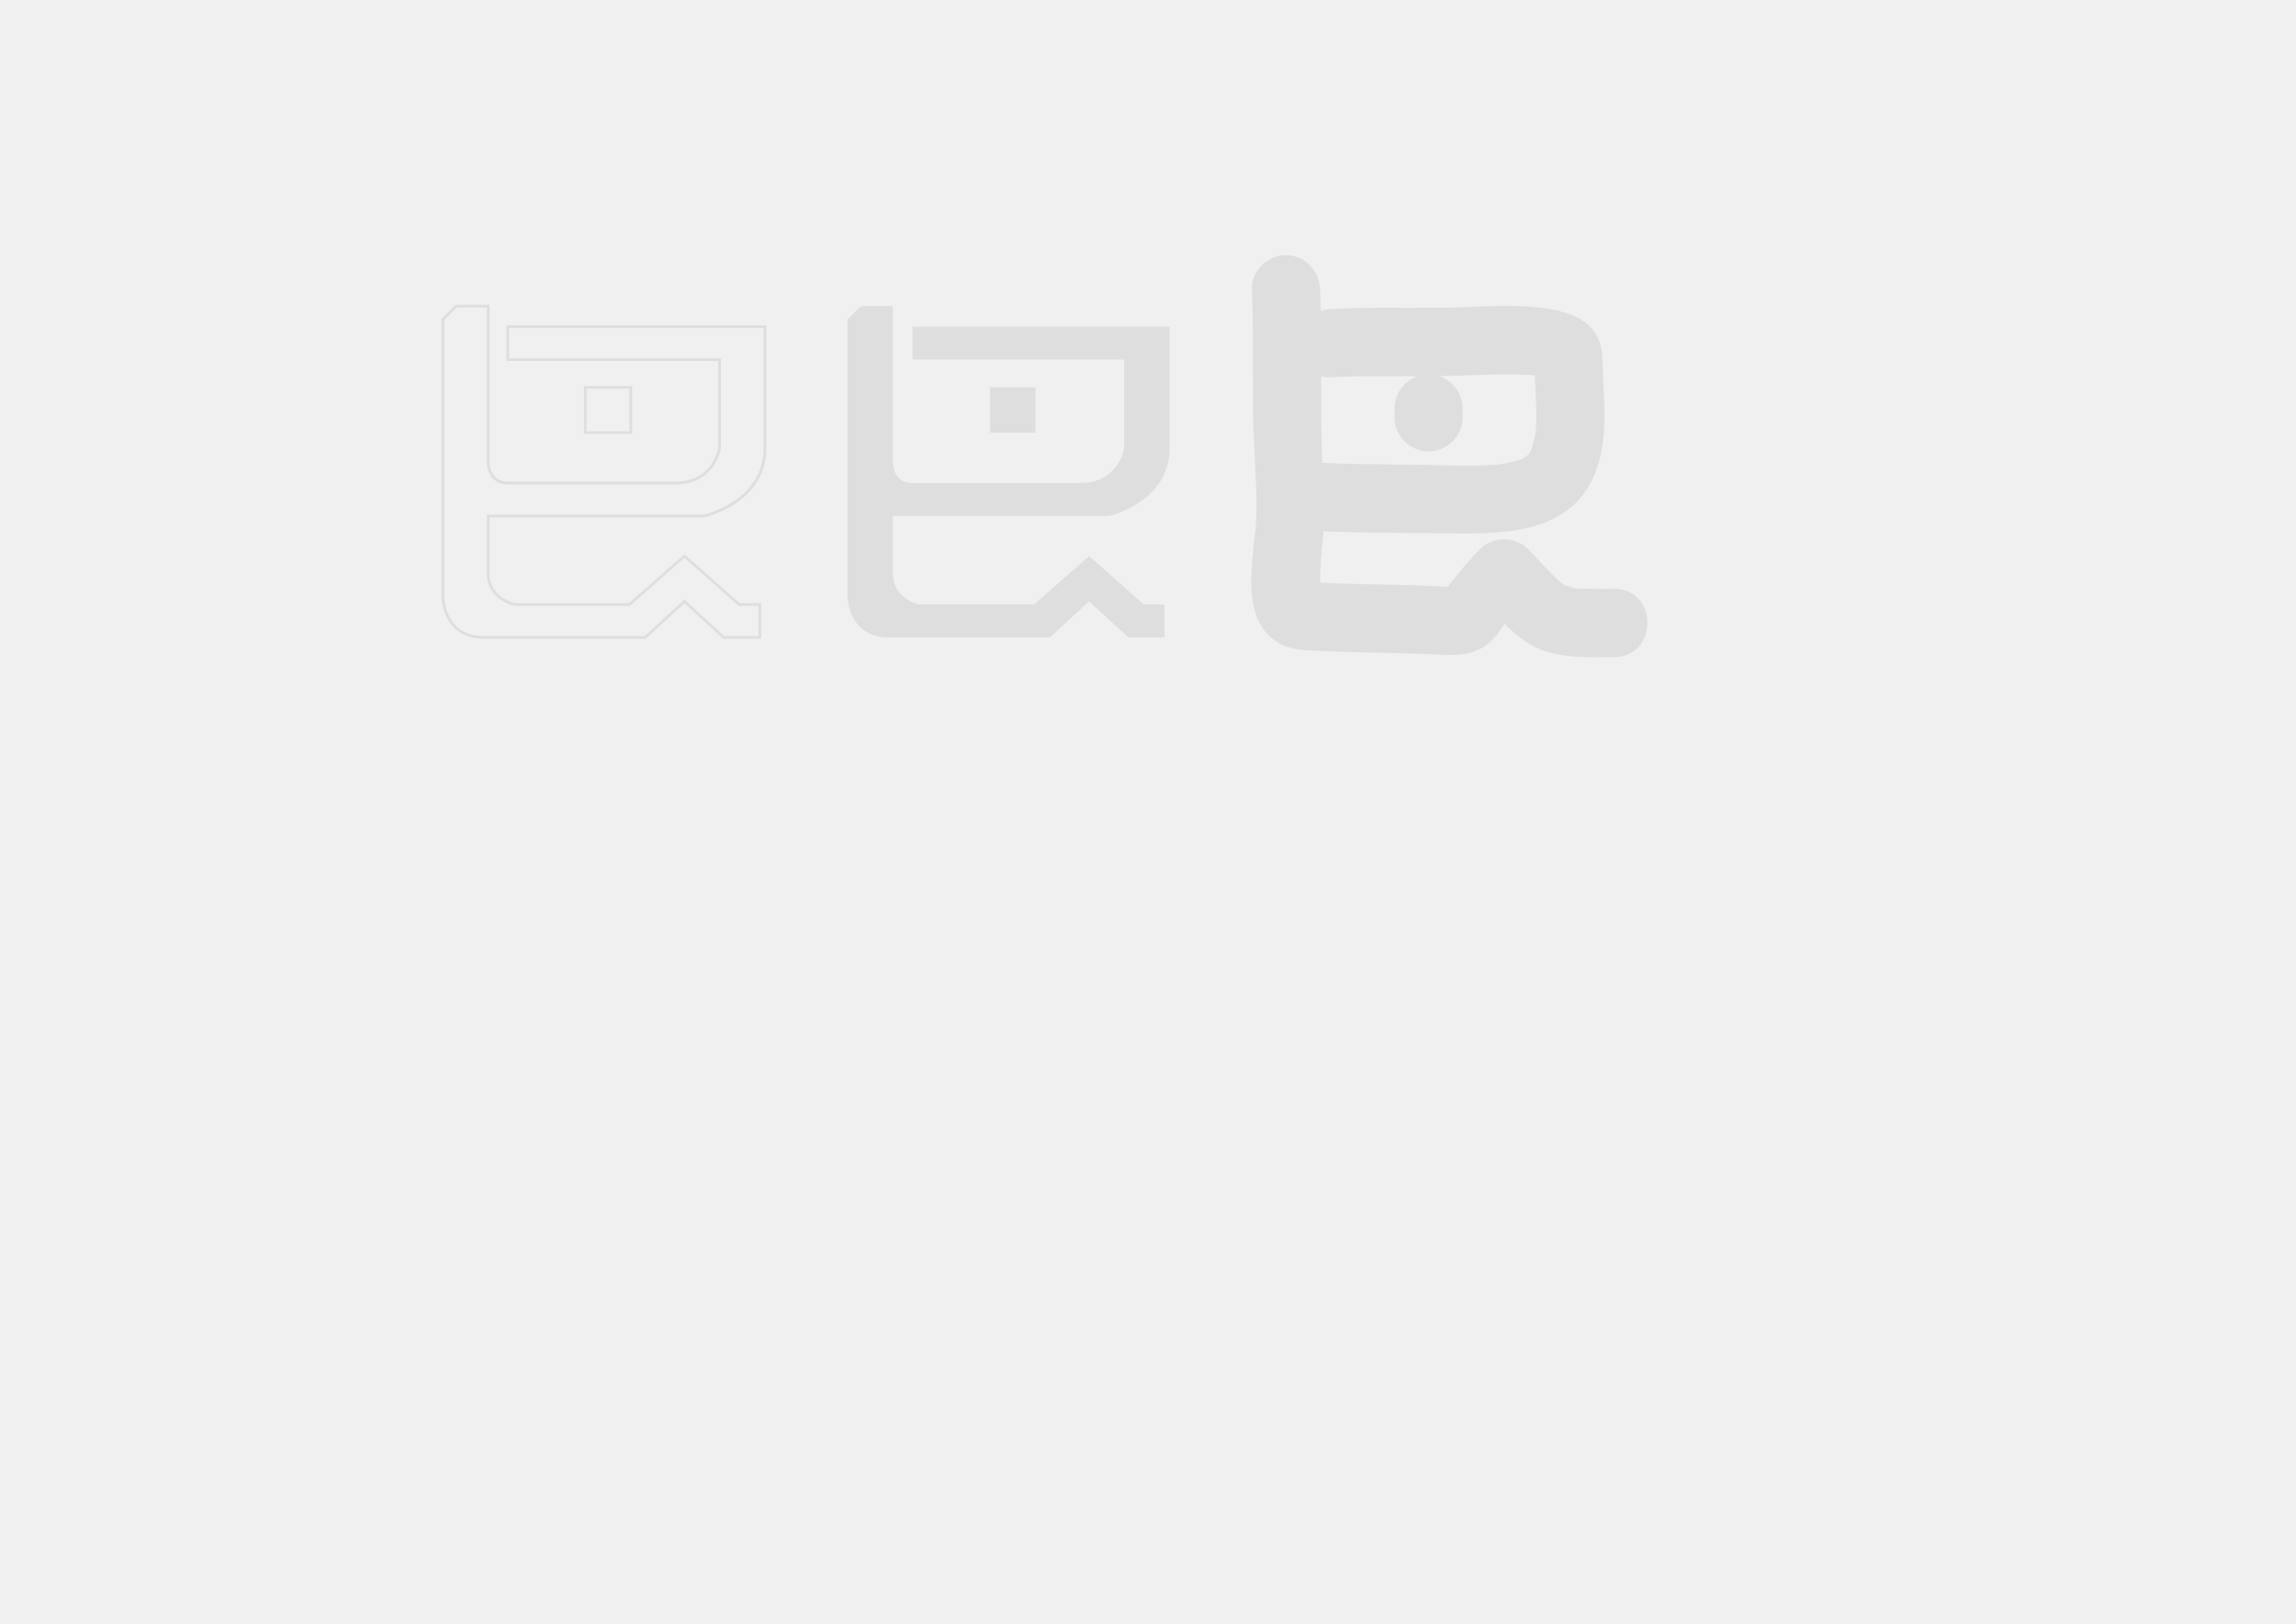
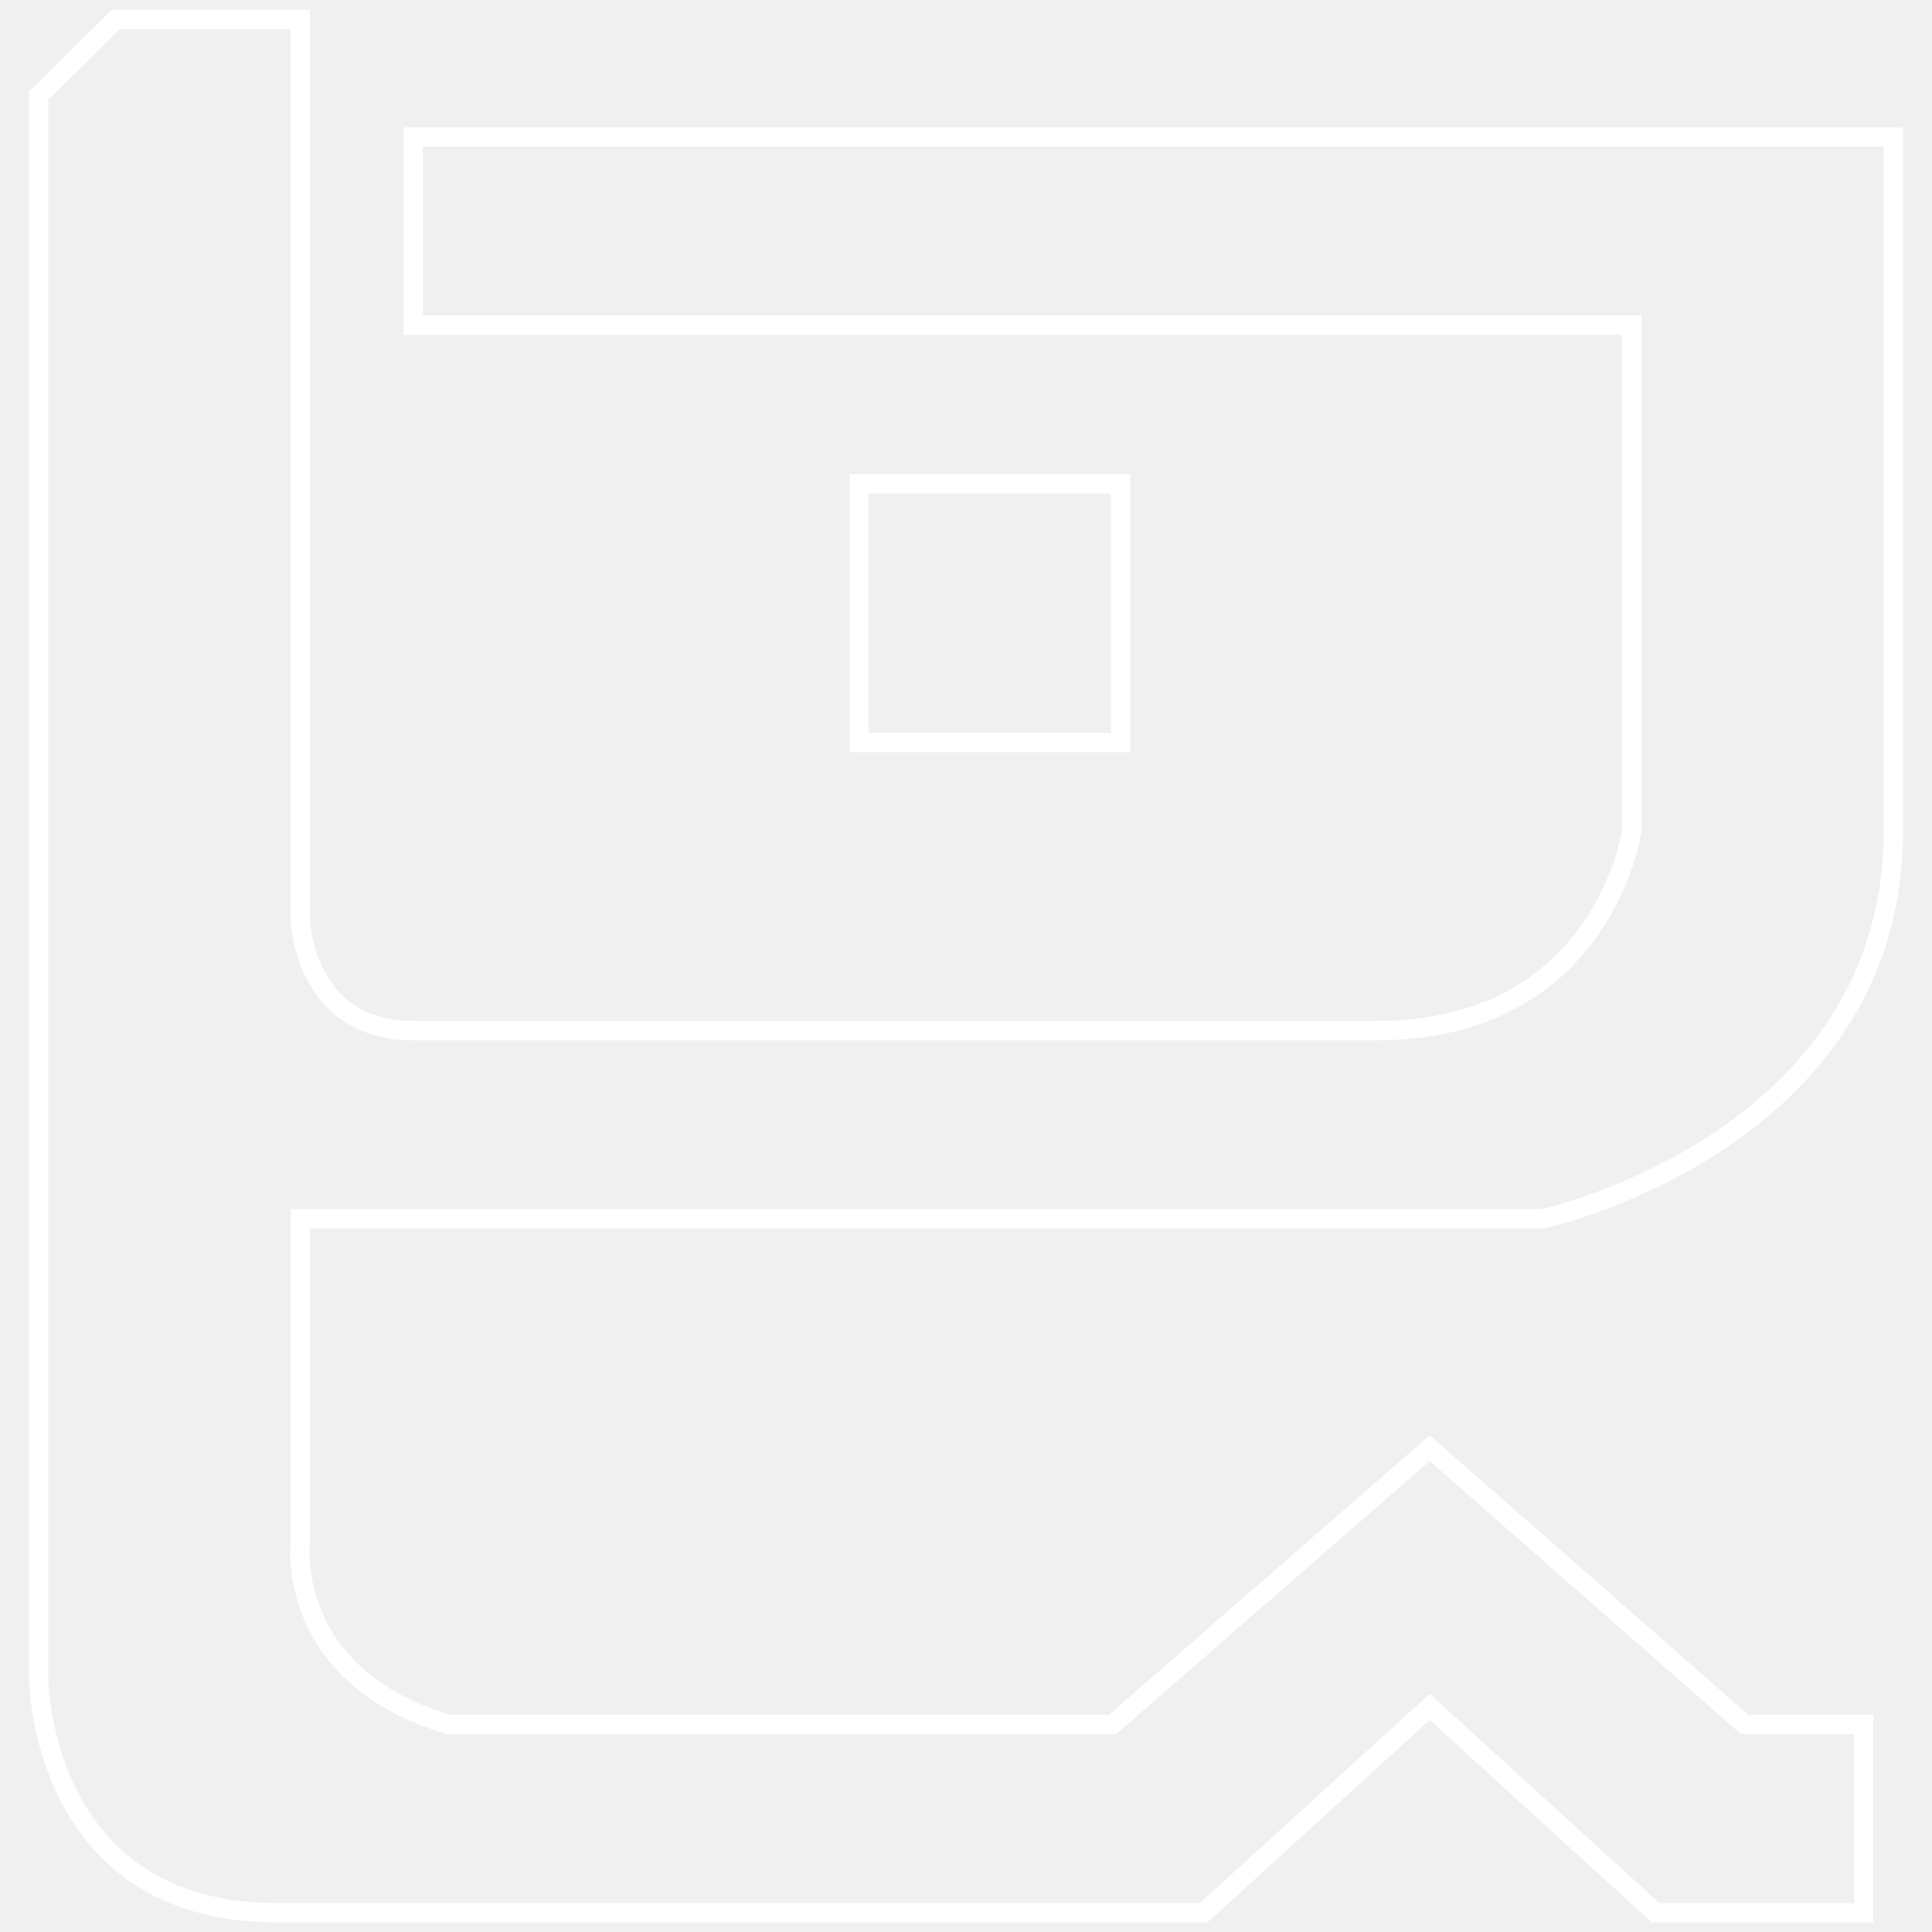
- <svg xmlns="http://www.w3.org/2000/svg" version="1.1" id="Layer_1" x="0px" y="0px" width="841.89px" height="595.28px" viewBox="0 0 841.89 595.28" enable-background="new 0 0 841.89 595.28" xml:space="preserve">
-   <path fill-rule="evenodd" clip-rule="evenodd" fill="none" stroke="#DFDEDE" stroke-miterlimit="10" d="M214.618,158.61v-16.6  h16.659v16.6H214.618z M186.22,177.096h61.338c14.48,0,16.28-12.827,16.28-12.827v-32.444H186.22v-12.072h94.277v44.517  c0,19.979-22.338,24.899-22.338,24.899h-79.133v20.749c0,0-1.028,8.564,9.465,11.695h42.271l20.202-17.731l20.067,17.731h7.572  v12.072h-13.252l-14.388-13.204l-14.388,13.204l0,0h-59.065c-15.137,0-15.146-15.09-15.146-15.09V117.111l4.923-4.905h11.737v57.721  C179.027,169.928,179.21,177.096,186.22,177.096z" />
-   <path fill-rule="evenodd" clip-rule="evenodd" fill="#DFDEDE" d="M363.005,158.61v-16.6h16.659v16.6H363.005z M334.607,177.096  h61.338c14.48,0,16.28-12.827,16.28-12.827v-32.444h-77.618v-12.072h94.277v44.517c0,19.979-22.338,24.899-22.338,24.899h-79.133  v20.749c0,0-1.028,8.564,9.465,11.695h42.271l20.202-17.731l20.067,17.731h7.572v12.072H413.74l-14.388-13.204l-14.388,13.204l0,0  h-59.065c-15.137,0-15.146-15.09-15.146-15.09V117.111l4.923-4.905h11.737v57.721C327.414,169.928,327.598,177.096,334.607,177.096z  " />
-   <g>
-     <g>
-       <path fill="#DFDEDE" d="M459.038,106.043c0.559,14.291,0.381,28.591,0.408,42.89c0.023,12.717,1.343,25.447,1.31,38.128    c-0.039,14.667-7.797,39.074,7.974,48.59c4.779,2.884,10.55,2.716,15.945,3.008c5.84,0.317,11.689,0.438,17.536,0.553    c9.297,0.182,18.572,0.423,27.861,0.854c6.357,0.295,12.411-0.683,17.076-5.42c1.994-2.025,3.566-4.572,5.265-6.859    c1.667-2.244-1.846,2.319,0.148-0.179c0.667-0.835,1.362-1.647,2.057-2.46c1.819-2.127,3.761-4.147,5.721-6.144    c-5.893,0-11.785,0-17.678,0c6.268,6.368,12.393,14.646,20.697,18.455c8.883,4.074,19.052,3.456,28.609,3.422    c16.119-0.057,16.124-25.057,0-25c-3.559,0.013-7.114,0.062-10.673-0.028c-1.776-0.044-3.546-0.169-5.315-0.328    c2.779,0.25-4.726-1.818-0.832-0.032c-0.615-0.321-1.207-0.679-1.776-1.075c0.96,0.802,0.844,0.705-0.347-0.29    c-1.763-1.472-3.384-3.119-5-4.746c-2.614-2.634-5.082-5.41-7.686-8.055c-4.745-4.821-12.934-4.832-17.678,0    c-5.03,5.124-9.464,10.629-13.719,16.404c-1.083,1.471,2.417-2.681,0.263-0.493c0.02-0.02,3.438-1.978,3.461-1.985    c-2.447,0.816,3.741-0.226,0.709-0.119c-1.1,0.039-2.205-0.022-3.303-0.067c-8.267-0.339-16.516-0.658-24.79-0.799    c-5.295-0.09-10.589-0.207-15.882-0.398c-2.589-0.094-5.176-0.228-7.763-0.383c-0.97-0.062-1.939-0.129-2.908-0.205    c1.941,0.144,3.229,1.208,4.682,2.366c-0.861-0.903-0.598-0.553,0.789,1.049c-1.331-2.093,0.95,2.871,0.199,0.258    c-0.139-0.542-0.254-1.088-0.346-1.64c0.65,3.449,0.113,0.339,0.067-0.403c-0.22-3.64,0.056-7.317,0.33-10.946    c0.498-6.592,1.733-13.344,1.199-19.966c-2.094-25.939-0.597-51.979-1.612-77.957c-0.266-6.807-5.484-12.5-12.5-12.5    C464.926,93.543,458.771,99.23,459.038,106.043L459.038,106.043z" />
-     </g>
-   </g>
-   <g>
-     <g>
-       <path fill="#DFDEDE" d="M487.667,138.333c14.434-0.908,28.889-0.067,43.333-0.5c8.055-0.241,16.098-0.67,24.159-0.565    c1.893,0.024,3.784,0.103,5.674,0.207c1.056,0.058,2.109,0.152,3.162,0.249c3.375,0.311-2.641-0.451,0.472,0.061    c1.305,0.215,2.582,0.546,3.835,0.967c-3.246-1.089-0.131,0.527-2.982-1.814c-1.823-1.497-2.774-10.649-2.733-5.095    c0.046,6.292,0.627,12.569,0.752,18.86c0.049,2.479,0.01,5.93-0.277,7.846c-0.239,1.599-0.649,3.164-1.064,4.724    c-0.079,0.301-2.105,4.989-0.689,2.139c-0.773,1.198-0.702,1.217,0.214,0.057c-0.627,0.811-1.401,1.495-2.163,2.172    c2.102-1.87-0.443,0.089-0.92,0.359c-2.986,1.692,2.317-0.75-0.995,0.463c-1.79,0.655-3.666,1.068-5.529,1.45    c-0.255,0.052-4.083,0.57-1.391,0.252c-1.203,0.142-2.413,0.224-3.621,0.308c-8.506,0.596-17.127,0.078-25.646-0.064    c-15.146-0.253-30.477-0.118-45.589-1.242c-6.804-0.506-12.5,6.069-12.5,12.5c0,7.196,5.708,11.995,12.5,12.5    c16.907,1.258,34.073,1.113,51.02,1.322c21.016,0.26,48.278,1.738,57.944-21.405c5.583-13.366,3.244-28.22,2.955-42.241    c-0.283-13.714-10.875-17.559-22.592-19.012c-9.225-1.144-18.71-0.579-27.969-0.219c-13.824,0.537-27.639,0.038-41.464,0.353    c-2.635,0.06-5.265,0.203-7.895,0.368c-6.798,0.428-12.5,5.362-12.5,12.5C475.167,132.324,480.859,138.762,487.667,138.333    L487.667,138.333z" />
-     </g>
-   </g>
-   <g>
-     <g>
-       <path fill="#DFDEDE" d="M511.334,149.75c0,1.083,0,2.167,0,3.25c0,6.814,5.686,12.5,12.5,12.5s12.5-5.686,12.5-12.5    c0-1.083,0-2.167,0-3.25c0-6.814-5.686-12.5-12.5-12.5S511.334,142.936,511.334,149.75L511.334,149.75z" />
-     </g>
-   </g>
+ <svg xmlns="http://www.w3.org/2000/svg" width="100" height="100" viewBox="0 0 100 100" fill="none">
+   <path fill-rule="evenodd" clip-rule="evenodd" d="M44.464 38.435V25.044H58.002V38.435H44.464ZM21.386 53.348H71.232C82.999 53.348 84.462 43.001 84.462 43.001V16.827H21.386V7.088H98V43.001C98 59.119 79.847 63.088 79.847 63.088H15.54V79.827C15.54 79.827 14.705 86.735 23.232 89.261H57.583L74 74.957L90.308 89.261H96.461V99H85.692L73.999 88.348L62.307 99H14.308C2.007 99 2 86.826 2 86.826V4.957L6.001 1H15.539V47.565C15.541 47.566 15.69 53.348 21.386 53.348Z" stroke="white" stroke-miterlimit="10" />
</svg>
